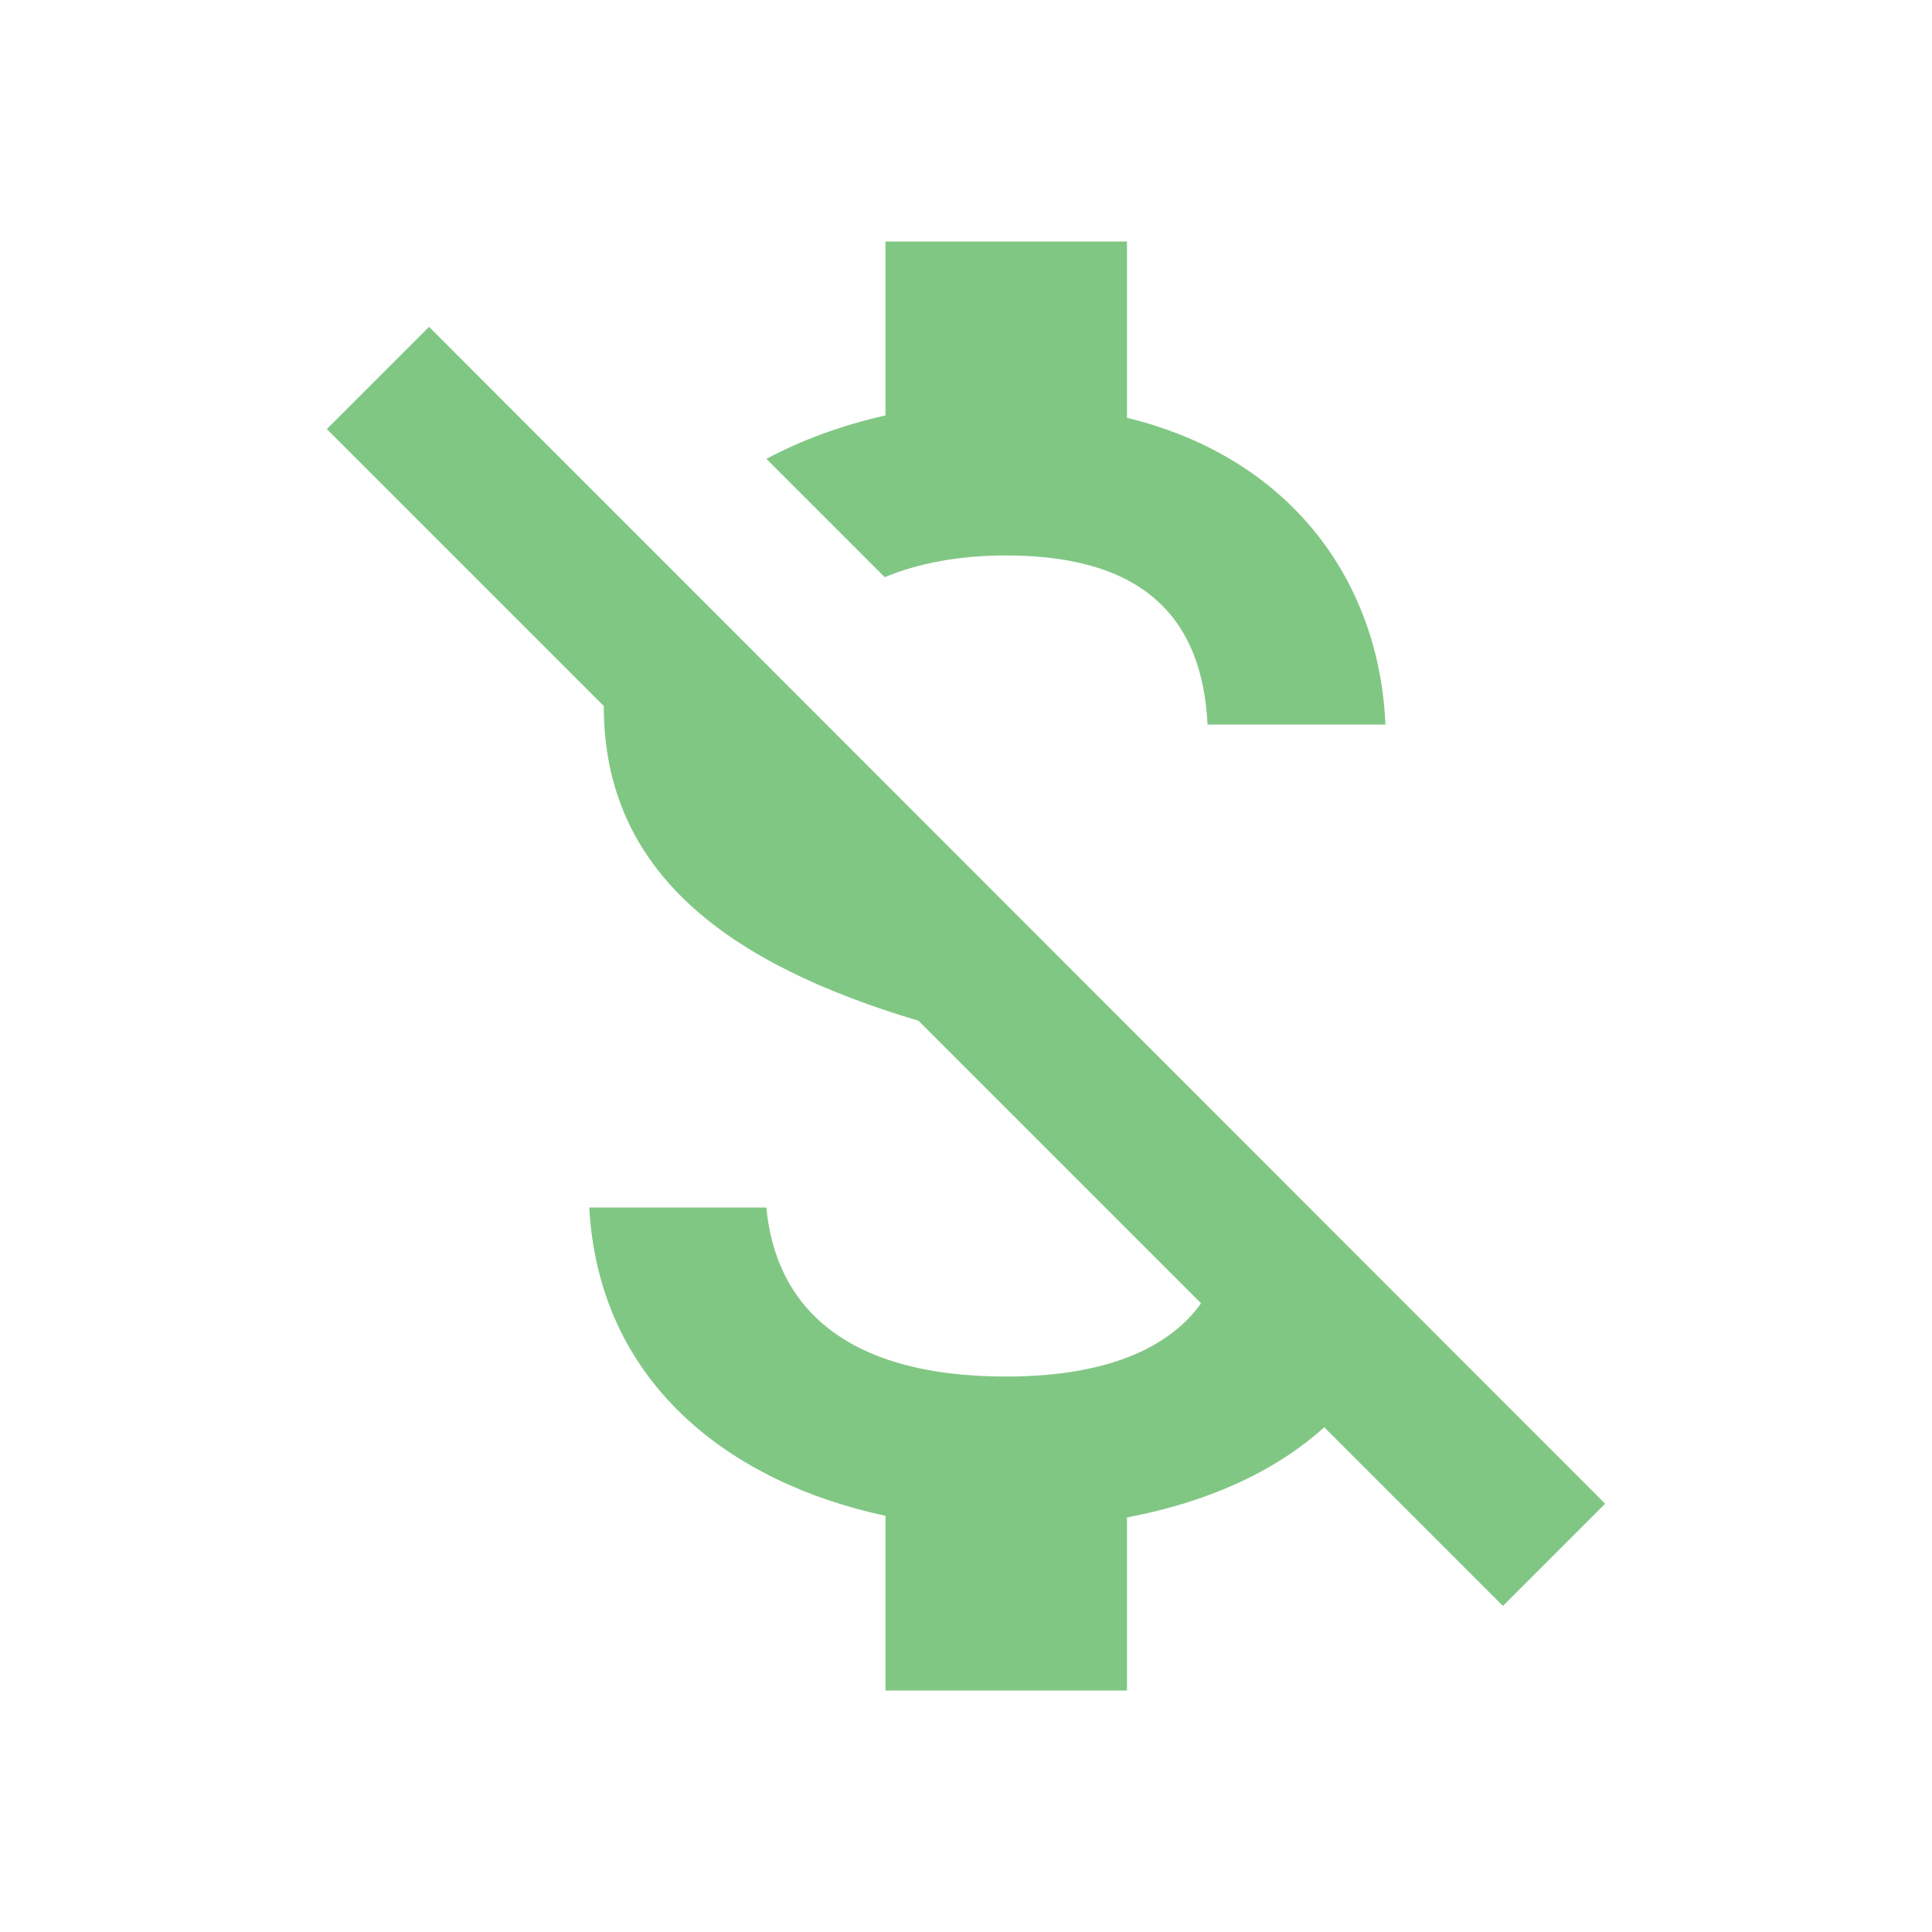
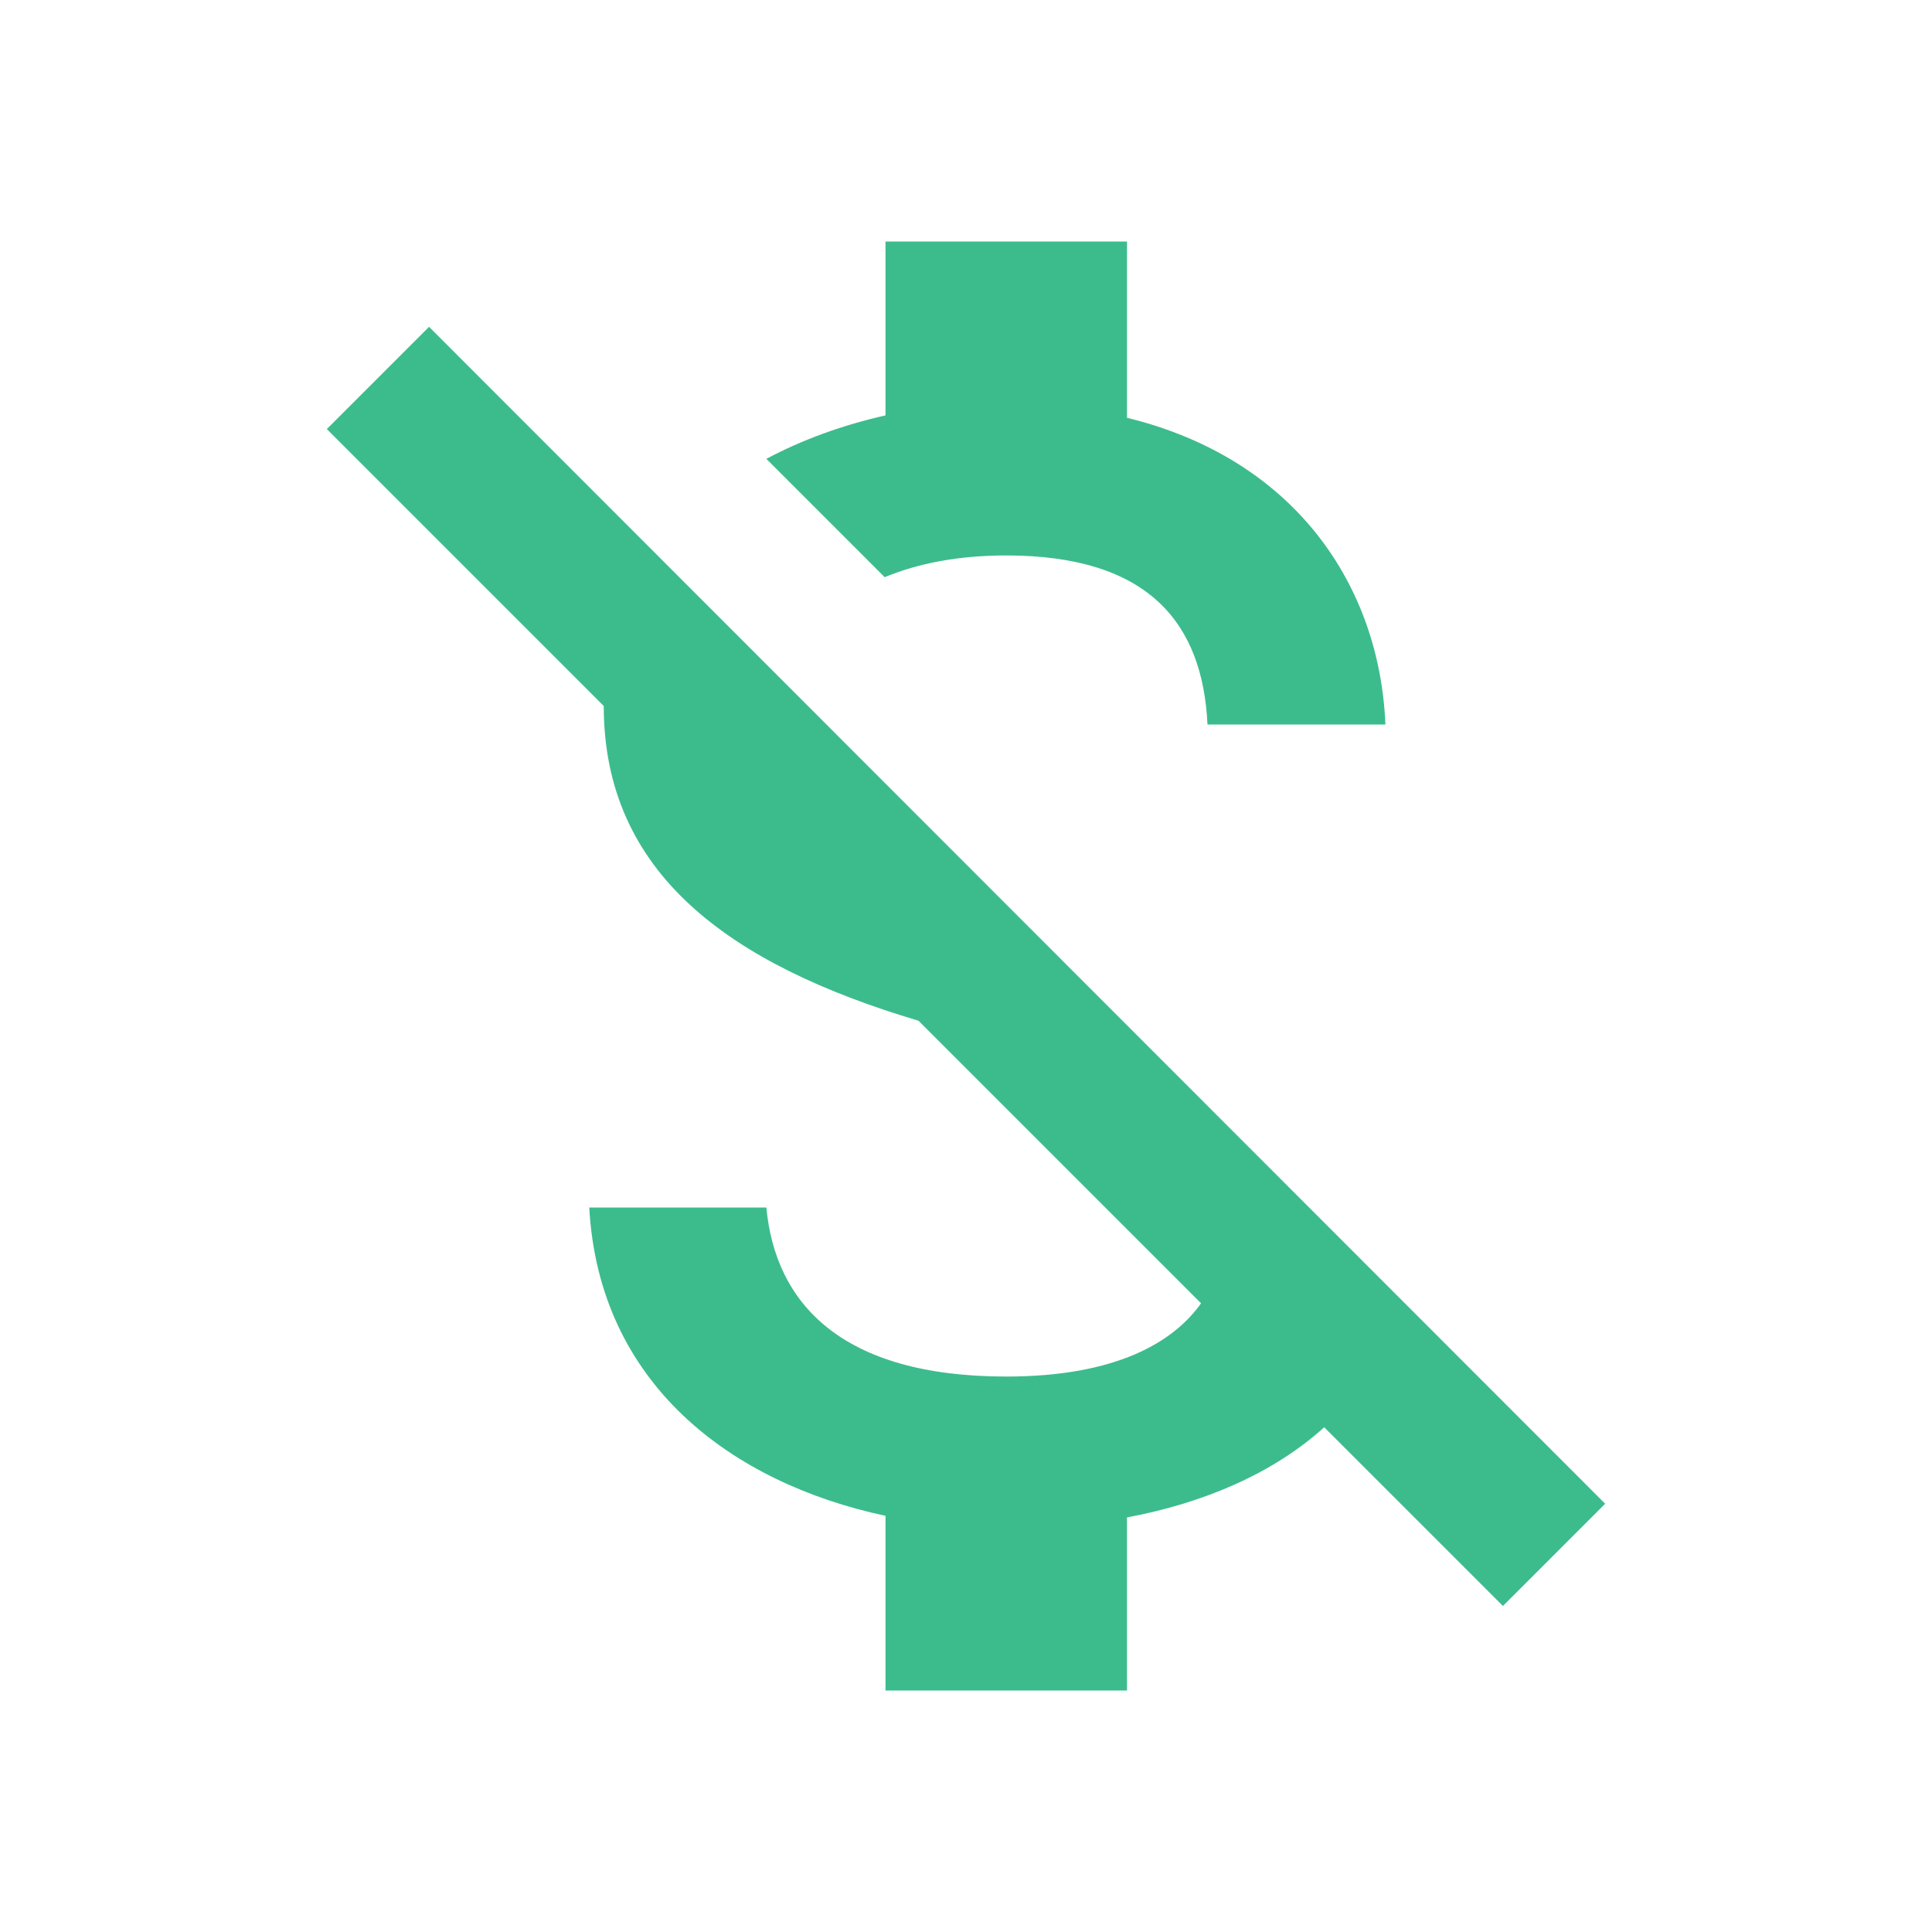
- <svg xmlns="http://www.w3.org/2000/svg" fill="#81c784" height="24" viewBox="0 0 24 24" width="24">
+ <svg xmlns="http://www.w3.org/2000/svg" fill="#3cbc8d" height="24" viewBox="0 0 24 24" width="24">
  <path d="M0 0h24v24H0z" fill="none" />
  <path d="M12.5 6.9c1.78 0 2.44.85 2.5 2.1h2.21c-.07-1.72-1.12-3.3-3.21-3.81V3h-3v2.16c-.53.12-1.03.3-1.48.54l1.47 1.47c.41-.17.91-.27 1.51-.27zM5.33 4.06L4.06 5.33 7.5 8.77c0 2.08 1.56 3.21 3.91 3.91l3.51 3.51c-.34.48-1.05.91-2.42.91-2.06 0-2.87-.92-2.98-2.1h-2.2c.12 2.19 1.76 3.42 3.68 3.83V21h3v-2.15c.96-.18 1.82-.55 2.45-1.12l2.22 2.22 1.27-1.27L5.33 4.06z" />
</svg>
